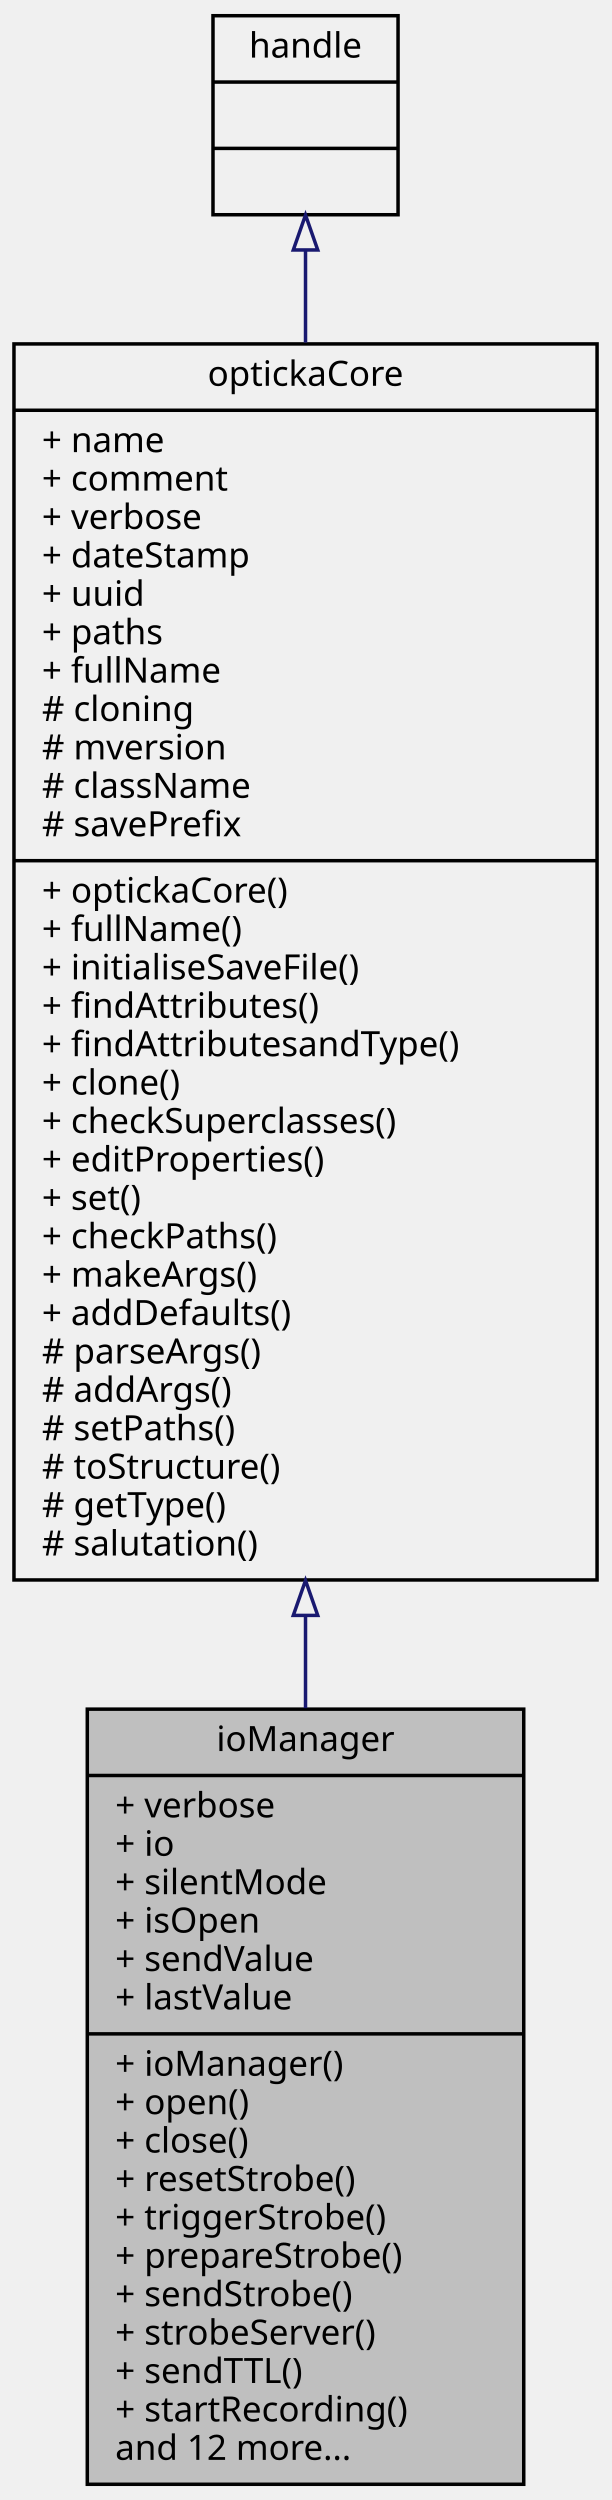
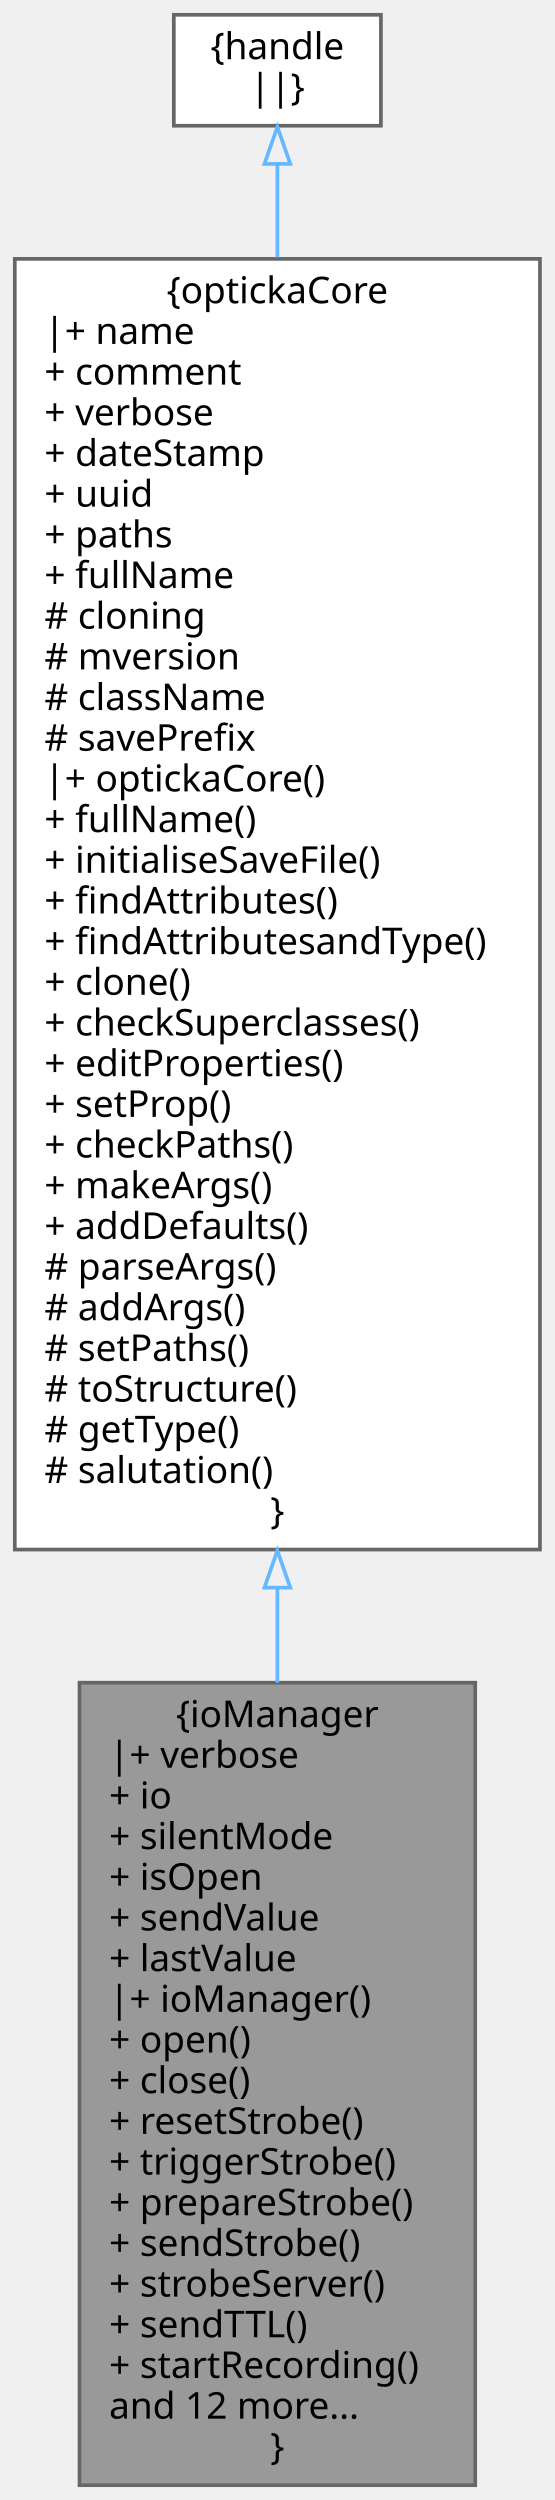
- <svg xmlns="http://www.w3.org/2000/svg" xmlns:xlink="http://www.w3.org/1999/xlink" width="175pt" height="716pt" viewBox="0.00 0.00 175.00 716.00">
-   <g id="graph0" class="graph" transform="scale(1 1) rotate(0) translate(4 712)">
+ <svg xmlns="http://www.w3.org/2000/svg" xmlns:xlink="http://www.w3.org/1999/xlink" width="150pt" height="676pt" viewBox="0.00 0.00 150.00 676.00">
+   <g id="graph0" class="graph" transform="scale(1 1) rotate(0) translate(4 672)">
    <g id="node1" class="node">
      <g id="a_node1">
        <a xlink:title="Input Output manager, currently just a dummy class.">
-           <polygon fill="#bfbfbf" stroke="black" points="21,-0.5 21,-222.5 146,-222.5 146,-0.5 21,-0.5" />
-           <text text-anchor="middle" x="83.5" y="-210.5" font-family="Iosevka" font-size="10.00">ioManager</text>
-           <polyline fill="none" stroke="black" points="21,-203.5 146,-203.5 " />
-           <text text-anchor="start" x="29" y="-191.5" font-family="Iosevka" font-size="10.00">+ verbose</text>
-           <text text-anchor="start" x="29" y="-180.5" font-family="Iosevka" font-size="10.00">+ io</text>
-           <text text-anchor="start" x="29" y="-169.5" font-family="Iosevka" font-size="10.00">+ silentMode</text>
-           <text text-anchor="start" x="29" y="-158.5" font-family="Iosevka" font-size="10.00">+ isOpen</text>
-           <text text-anchor="start" x="29" y="-147.5" font-family="Iosevka" font-size="10.00">+ sendValue</text>
-           <text text-anchor="start" x="29" y="-136.5" font-family="Iosevka" font-size="10.00">+ lastValue</text>
-           <polyline fill="none" stroke="black" points="21,-129.5 146,-129.5 " />
-           <text text-anchor="start" x="29" y="-117.5" font-family="Iosevka" font-size="10.00">+ ioManager()</text>
-           <text text-anchor="start" x="29" y="-106.5" font-family="Iosevka" font-size="10.00">+ open()</text>
-           <text text-anchor="start" x="29" y="-95.5" font-family="Iosevka" font-size="10.00">+ close()</text>
-           <text text-anchor="start" x="29" y="-84.5" font-family="Iosevka" font-size="10.00">+ resetStrobe()</text>
-           <text text-anchor="start" x="29" y="-73.5" font-family="Iosevka" font-size="10.00">+ triggerStrobe()</text>
-           <text text-anchor="start" x="29" y="-62.5" font-family="Iosevka" font-size="10.00">+ prepareStrobe()</text>
-           <text text-anchor="start" x="29" y="-51.5" font-family="Iosevka" font-size="10.00">+ sendStrobe()</text>
-           <text text-anchor="start" x="29" y="-40.5" font-family="Iosevka" font-size="10.00">+ strobeServer()</text>
-           <text text-anchor="start" x="29" y="-29.5" font-family="Iosevka" font-size="10.00">+ sendTTL()</text>
-           <text text-anchor="start" x="29" y="-18.5" font-family="Iosevka" font-size="10.00">+ startRecording()</text>
-           <text text-anchor="start" x="29" y="-7.5" font-family="Iosevka" font-size="10.00">and 12 more...</text>
+           <polygon fill="#999999" stroke="#666666" points="124.5,-217 17.5,-217 17.5,0 124.5,0 124.5,-217" />
+           <text text-anchor="middle" x="71" y="-205" font-family="Iosevka" font-size="10.00">{ioManager</text>
+           <text text-anchor="start" x="25.5" y="-194" font-family="Iosevka" font-size="10.00">|+ verbose</text>
+           <text text-anchor="start" x="25.5" y="-183" font-family="Iosevka" font-size="10.00">+ io</text>
+           <text text-anchor="start" x="25.5" y="-172" font-family="Iosevka" font-size="10.00">+ silentMode</text>
+           <text text-anchor="start" x="25.5" y="-161" font-family="Iosevka" font-size="10.00">+ isOpen</text>
+           <text text-anchor="start" x="25.5" y="-150" font-family="Iosevka" font-size="10.00">+ sendValue</text>
+           <text text-anchor="start" x="25.5" y="-139" font-family="Iosevka" font-size="10.00">+ lastValue</text>
+           <text text-anchor="start" x="25.5" y="-128" font-family="Iosevka" font-size="10.00">|+ ioManager()</text>
+           <text text-anchor="start" x="25.5" y="-117" font-family="Iosevka" font-size="10.00">+ open()</text>
+           <text text-anchor="start" x="25.5" y="-106" font-family="Iosevka" font-size="10.00">+ close()</text>
+           <text text-anchor="start" x="25.5" y="-95" font-family="Iosevka" font-size="10.00">+ resetStrobe()</text>
+           <text text-anchor="start" x="25.5" y="-84" font-family="Iosevka" font-size="10.00">+ triggerStrobe()</text>
+           <text text-anchor="start" x="25.5" y="-73" font-family="Iosevka" font-size="10.00">+ prepareStrobe()</text>
+           <text text-anchor="start" x="25.5" y="-62" font-family="Iosevka" font-size="10.00">+ sendStrobe()</text>
+           <text text-anchor="start" x="25.5" y="-51" font-family="Iosevka" font-size="10.00">+ strobeServer()</text>
+           <text text-anchor="start" x="25.5" y="-40" font-family="Iosevka" font-size="10.00">+ sendTTL()</text>
+           <text text-anchor="start" x="25.5" y="-29" font-family="Iosevka" font-size="10.00">+ startRecording()</text>
+           <text text-anchor="start" x="25.5" y="-18" font-family="Iosevka" font-size="10.00">and 12 more...</text>
+           <text text-anchor="middle" x="71" y="-7" font-family="Iosevka" font-size="10.00">}</text>
        </a>
      </g>
    </g>
    <g id="node2" class="node">
      <g id="a_node2">
        <a xlink:href="classopticka_core.html" target="_top" xlink:title="optickaCore base class inherited by many other opticka classes.">
-           <polygon fill="none" stroke="black" points="0,-259.5 0,-613.5 167,-613.5 167,-259.5 0,-259.5" />
-           <text text-anchor="middle" x="83.5" y="-601.5" font-family="Iosevka" font-size="10.00">optickaCore</text>
-           <polyline fill="none" stroke="black" points="0,-594.5 167,-594.5 " />
-           <text text-anchor="start" x="8" y="-582.5" font-family="Iosevka" font-size="10.00">+ name</text>
-           <text text-anchor="start" x="8" y="-571.5" font-family="Iosevka" font-size="10.00">+ comment</text>
-           <text text-anchor="start" x="8" y="-560.5" font-family="Iosevka" font-size="10.00">+ verbose</text>
-           <text text-anchor="start" x="8" y="-549.5" font-family="Iosevka" font-size="10.00">+ dateStamp</text>
-           <text text-anchor="start" x="8" y="-538.5" font-family="Iosevka" font-size="10.00">+ uuid</text>
-           <text text-anchor="start" x="8" y="-527.5" font-family="Iosevka" font-size="10.00">+ paths</text>
-           <text text-anchor="start" x="8" y="-516.5" font-family="Iosevka" font-size="10.00">+ fullName</text>
-           <text text-anchor="start" x="8" y="-505.5" font-family="Iosevka" font-size="10.00"># cloning</text>
-           <text text-anchor="start" x="8" y="-494.5" font-family="Iosevka" font-size="10.00"># mversion</text>
-           <text text-anchor="start" x="8" y="-483.5" font-family="Iosevka" font-size="10.00"># className</text>
-           <text text-anchor="start" x="8" y="-472.5" font-family="Iosevka" font-size="10.00"># savePrefix</text>
-           <polyline fill="none" stroke="black" points="0,-465.5 167,-465.5 " />
-           <text text-anchor="start" x="8" y="-453.5" font-family="Iosevka" font-size="10.00">+ optickaCore()</text>
-           <text text-anchor="start" x="8" y="-442.5" font-family="Iosevka" font-size="10.00">+ fullName()</text>
-           <text text-anchor="start" x="8" y="-431.5" font-family="Iosevka" font-size="10.00">+ initialiseSaveFile()</text>
-           <text text-anchor="start" x="8" y="-420.5" font-family="Iosevka" font-size="10.00">+ findAttributes()</text>
-           <text text-anchor="start" x="8" y="-409.5" font-family="Iosevka" font-size="10.00">+ findAttributesandType()</text>
-           <text text-anchor="start" x="8" y="-398.5" font-family="Iosevka" font-size="10.00">+ clone()</text>
-           <text text-anchor="start" x="8" y="-387.5" font-family="Iosevka" font-size="10.00">+ checkSuperclasses()</text>
-           <text text-anchor="start" x="8" y="-376.5" font-family="Iosevka" font-size="10.00">+ editProperties()</text>
-           <text text-anchor="start" x="8" y="-365.5" font-family="Iosevka" font-size="10.00">+ set()</text>
-           <text text-anchor="start" x="8" y="-354.5" font-family="Iosevka" font-size="10.00">+ checkPaths()</text>
-           <text text-anchor="start" x="8" y="-343.5" font-family="Iosevka" font-size="10.00">+ makeArgs()</text>
-           <text text-anchor="start" x="8" y="-332.5" font-family="Iosevka" font-size="10.00">+ addDefaults()</text>
-           <text text-anchor="start" x="8" y="-321.5" font-family="Iosevka" font-size="10.00"># parseArgs()</text>
-           <text text-anchor="start" x="8" y="-310.5" font-family="Iosevka" font-size="10.00"># addArgs()</text>
-           <text text-anchor="start" x="8" y="-299.5" font-family="Iosevka" font-size="10.00"># setPaths()</text>
-           <text text-anchor="start" x="8" y="-288.5" font-family="Iosevka" font-size="10.00"># toStructure()</text>
-           <text text-anchor="start" x="8" y="-277.5" font-family="Iosevka" font-size="10.00"># getType()</text>
-           <text text-anchor="start" x="8" y="-266.5" font-family="Iosevka" font-size="10.00"># salutation()</text>
+           <polygon fill="white" stroke="#666666" points="142,-602 0,-602 0,-253 142,-253 142,-602" />
+           <text text-anchor="middle" x="71" y="-590" font-family="Iosevka" font-size="10.00">{optickaCore</text>
+           <text text-anchor="start" x="8" y="-579" font-family="Iosevka" font-size="10.00">|+ name</text>
+           <text text-anchor="start" x="8" y="-568" font-family="Iosevka" font-size="10.00">+ comment</text>
+           <text text-anchor="start" x="8" y="-557" font-family="Iosevka" font-size="10.00">+ verbose</text>
+           <text text-anchor="start" x="8" y="-546" font-family="Iosevka" font-size="10.00">+ dateStamp</text>
+           <text text-anchor="start" x="8" y="-535" font-family="Iosevka" font-size="10.00">+ uuid</text>
+           <text text-anchor="start" x="8" y="-524" font-family="Iosevka" font-size="10.00">+ paths</text>
+           <text text-anchor="start" x="8" y="-513" font-family="Iosevka" font-size="10.00">+ fullName</text>
+           <text text-anchor="start" x="8" y="-502" font-family="Iosevka" font-size="10.00"># cloning</text>
+           <text text-anchor="start" x="8" y="-491" font-family="Iosevka" font-size="10.00"># mversion</text>
+           <text text-anchor="start" x="8" y="-480" font-family="Iosevka" font-size="10.00"># className</text>
+           <text text-anchor="start" x="8" y="-469" font-family="Iosevka" font-size="10.00"># savePrefix</text>
+           <text text-anchor="start" x="8" y="-458" font-family="Iosevka" font-size="10.00">|+ optickaCore()</text>
+           <text text-anchor="start" x="8" y="-447" font-family="Iosevka" font-size="10.00">+ fullName()</text>
+           <text text-anchor="start" x="8" y="-436" font-family="Iosevka" font-size="10.00">+ initialiseSaveFile()</text>
+           <text text-anchor="start" x="8" y="-425" font-family="Iosevka" font-size="10.00">+ findAttributes()</text>
+           <text text-anchor="start" x="8" y="-414" font-family="Iosevka" font-size="10.00">+ findAttributesandType()</text>
+           <text text-anchor="start" x="8" y="-403" font-family="Iosevka" font-size="10.00">+ clone()</text>
+           <text text-anchor="start" x="8" y="-392" font-family="Iosevka" font-size="10.00">+ checkSuperclasses()</text>
+           <text text-anchor="start" x="8" y="-381" font-family="Iosevka" font-size="10.00">+ editProperties()</text>
+           <text text-anchor="start" x="8" y="-370" font-family="Iosevka" font-size="10.00">+ setProp()</text>
+           <text text-anchor="start" x="8" y="-359" font-family="Iosevka" font-size="10.00">+ checkPaths()</text>
+           <text text-anchor="start" x="8" y="-348" font-family="Iosevka" font-size="10.00">+ makeArgs()</text>
+           <text text-anchor="start" x="8" y="-337" font-family="Iosevka" font-size="10.00">+ addDefaults()</text>
+           <text text-anchor="start" x="8" y="-326" font-family="Iosevka" font-size="10.00"># parseArgs()</text>
+           <text text-anchor="start" x="8" y="-315" font-family="Iosevka" font-size="10.00"># addArgs()</text>
+           <text text-anchor="start" x="8" y="-304" font-family="Iosevka" font-size="10.00"># setPaths()</text>
+           <text text-anchor="start" x="8" y="-293" font-family="Iosevka" font-size="10.00"># toStructure()</text>
+           <text text-anchor="start" x="8" y="-282" font-family="Iosevka" font-size="10.00"># getType()</text>
+           <text text-anchor="start" x="8" y="-271" font-family="Iosevka" font-size="10.00"># salutation()</text>
+           <text text-anchor="middle" x="71" y="-260" font-family="Iosevka" font-size="10.00">}</text>
        </a>
      </g>
    </g>
    <g id="edge1" class="edge">
-       <path fill="none" stroke="midnightblue" d="M83.5,-249.21C83.5,-240.26 83.5,-231.42 83.5,-222.79" />
-       <polygon fill="none" stroke="midnightblue" points="80,-249.35 83.5,-259.35 87,-249.35 80,-249.35" />
+       <path fill="none" stroke="#63b8ff" d="M71,-242.51C71,-233.87 71,-225.33 71,-217" />
+       <polygon fill="none" stroke="#63b8ff" points="67.5,-242.7 71,-252.7 74.5,-242.7 67.5,-242.7" />
    </g>
    <g id="node3" class="node">
      <g id="a_node3">
        <a xlink:title=" ">
-           <polygon fill="none" stroke="black" points="57,-650.5 57,-707.5 110,-707.5 110,-650.5 57,-650.5" />
-           <text text-anchor="middle" x="83.5" y="-695.5" font-family="Iosevka" font-size="10.00">handle</text>
-           <polyline fill="none" stroke="black" points="57,-688.5 110,-688.5 " />
-           <text text-anchor="middle" x="83.5" y="-676.5" font-family="Iosevka" font-size="10.00"> </text>
-           <polyline fill="none" stroke="black" points="57,-669.5 110,-669.5 " />
-           <text text-anchor="middle" x="83.5" y="-657.5" font-family="Iosevka" font-size="10.00"> </text>
+           <polygon fill="white" stroke="#666666" points="99,-668 43,-668 43,-638 99,-638 99,-668" />
+           <text text-anchor="middle" x="71" y="-656" font-family="Iosevka" font-size="10.00">{handle</text>
+           <text text-anchor="middle" x="71" y="-645" font-family="Iosevka" font-size="10.00">||}</text>
        </a>
      </g>
    </g>
    <g id="edge2" class="edge">
-       <path fill="none" stroke="midnightblue" d="M83.5,-640.18C83.5,-632.22 83.5,-623.35 83.5,-613.87" />
-       <polygon fill="none" stroke="midnightblue" points="80,-640.41 83.5,-650.41 87,-640.41 80,-640.41" />
+       <path fill="none" stroke="#63b8ff" d="M71,-627.46C71,-620.25 71,-611.76 71,-602.42" />
+       <polygon fill="none" stroke="#63b8ff" points="67.5,-627.68 71,-637.68 74.5,-627.68 67.5,-627.68" />
    </g>
  </g>
</svg>
